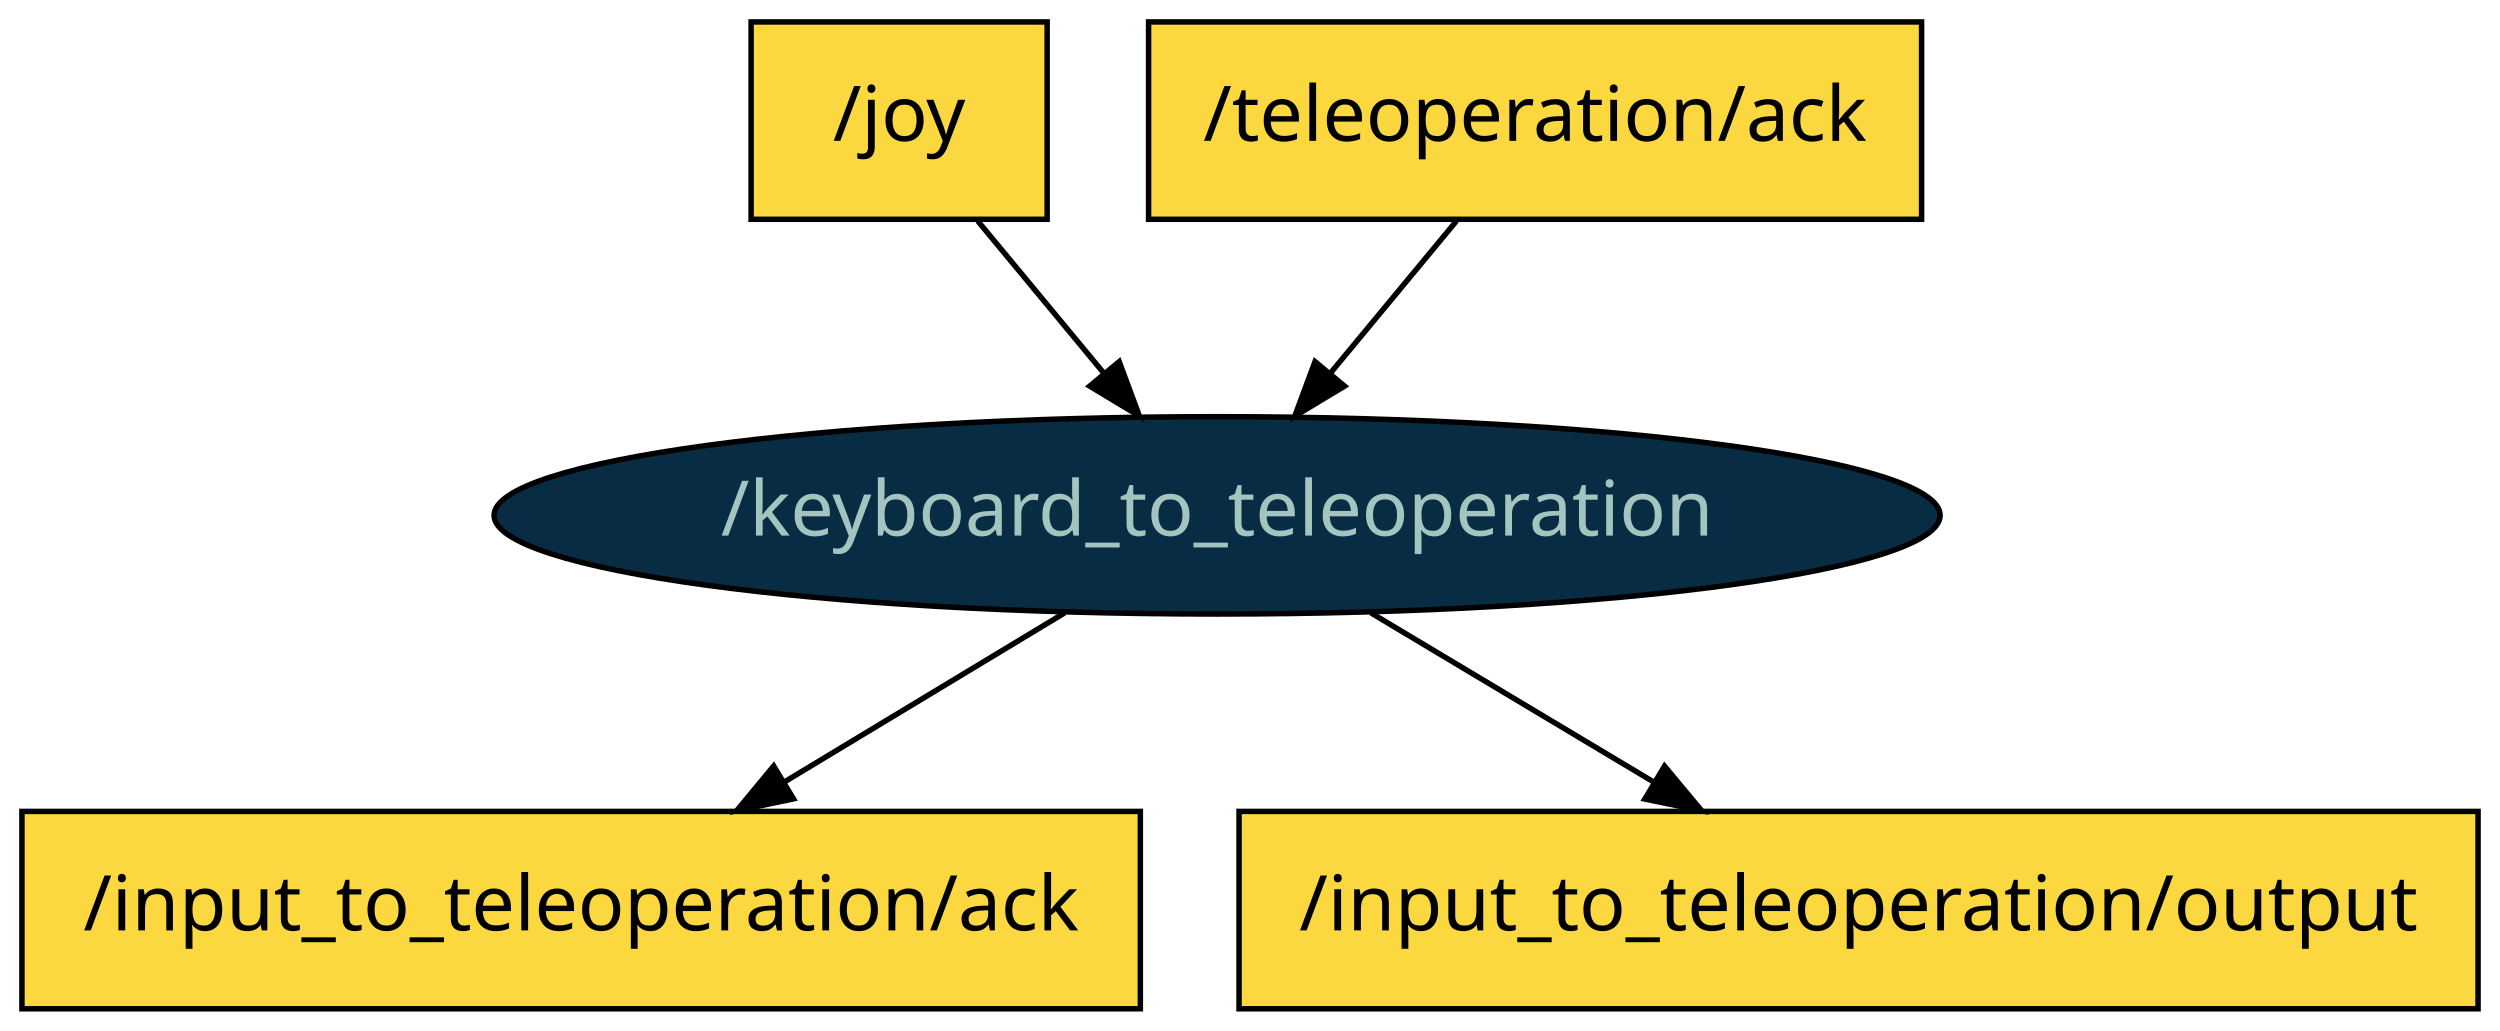
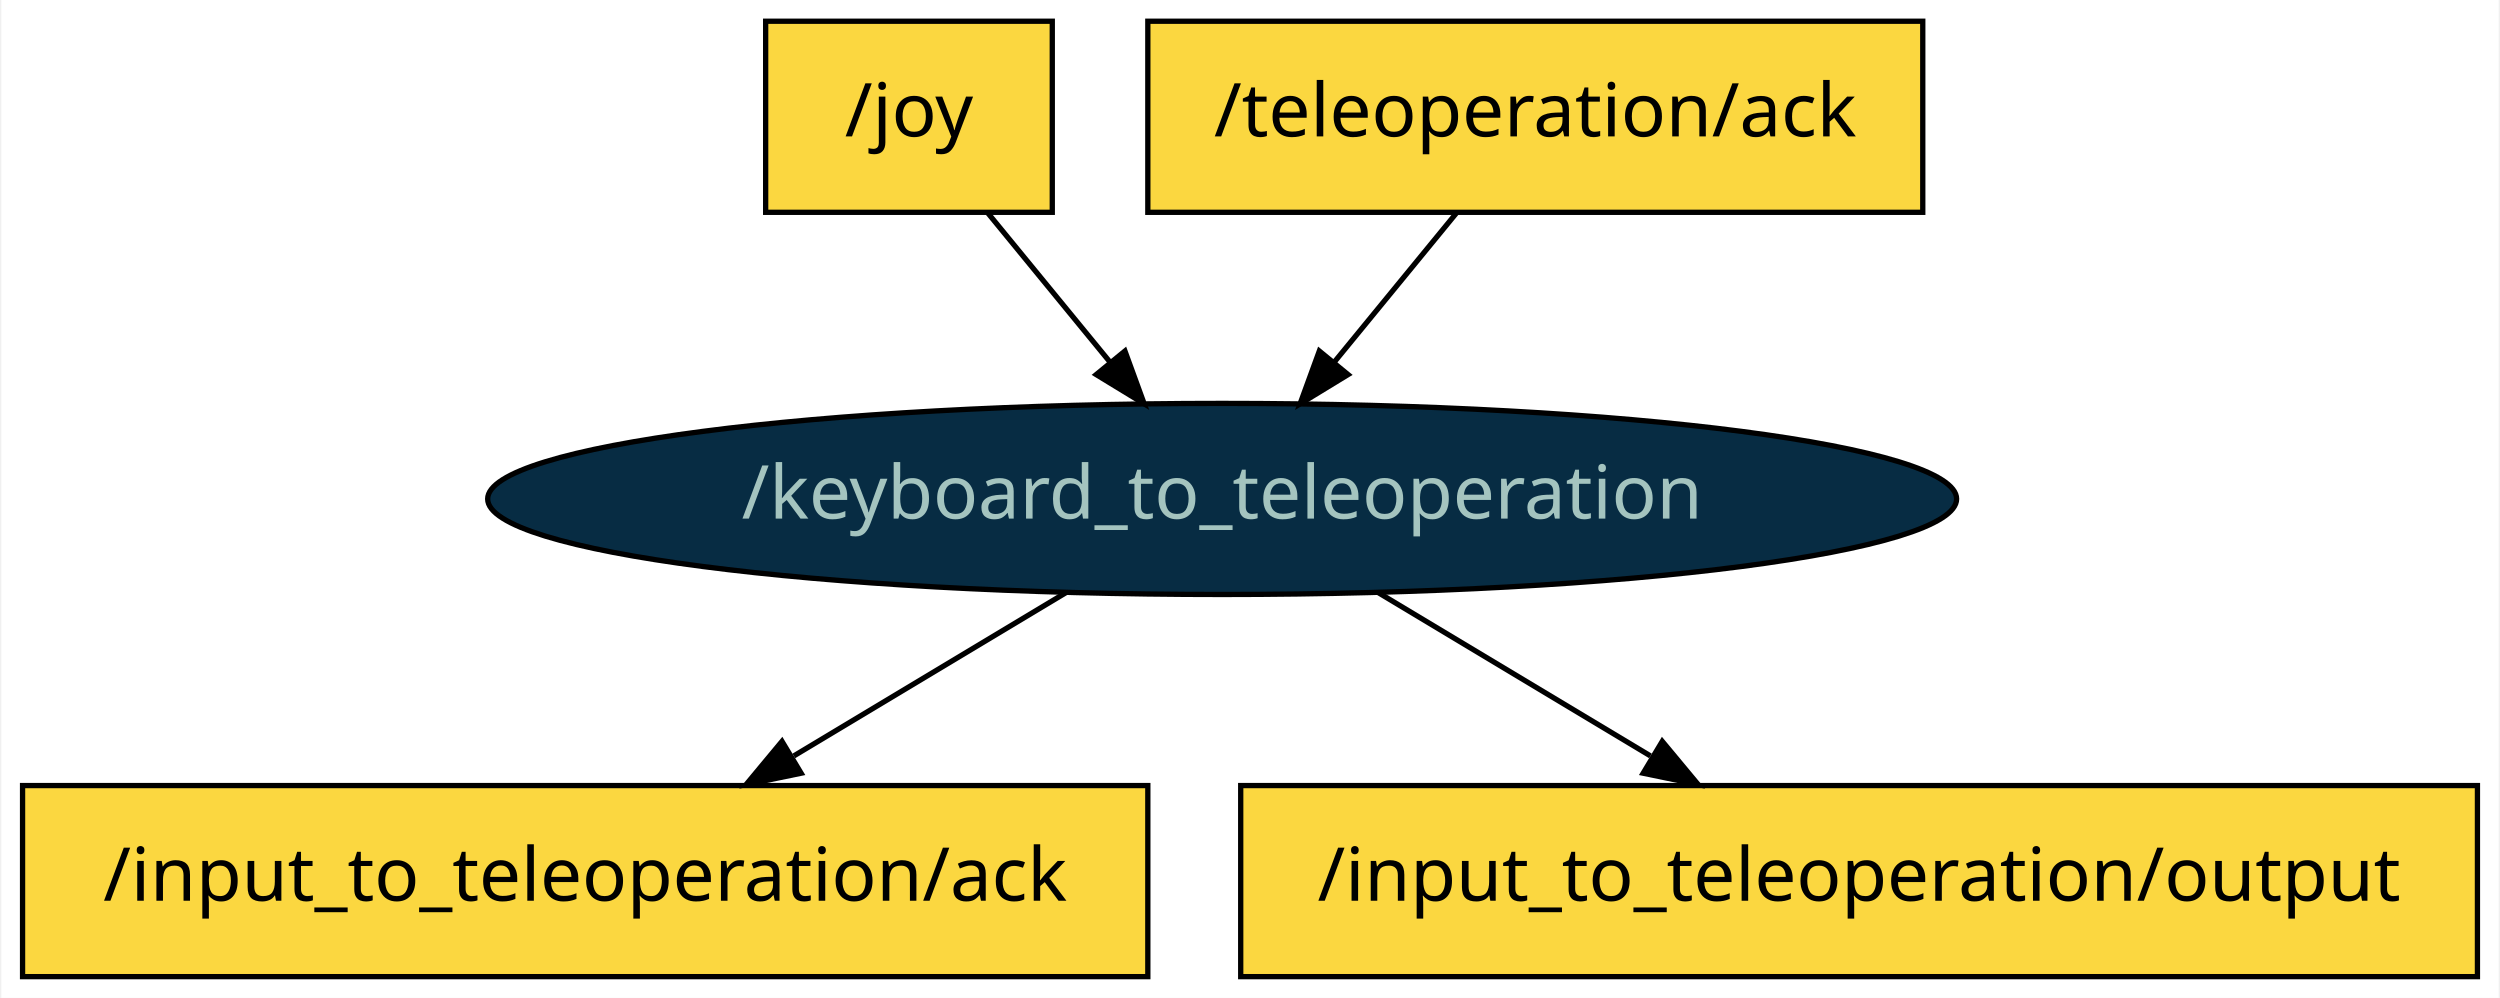
- <svg xmlns="http://www.w3.org/2000/svg" width="456pt" height="188pt" viewBox="0.00 0.00 456.00 188.00">
+ <svg xmlns="http://www.w3.org/2000/svg" width="471pt" height="188pt" viewBox="0.00 0.00 470.50 188.00">
  <g id="graph0" class="graph" transform="scale(1 1) rotate(0) translate(4 184)">
-     <polygon fill="white" stroke="transparent" points="-4,4 -4,-184 452,-184 452,4 -4,4" />
+     <polygon fill="#ffffff" stroke="transparent" points="-4,4 -4,-184 466.5,-184 466.5,4 -4,4" />
    <g id="node1" class="node">
-       <ellipse fill="#072c43" stroke="black" cx="218" cy="-90" rx="131.88" ry="18" />
-       <text text-anchor="middle" x="218" y="-86.3" font-family="sans-serif" font-size="14.00" fill="#a4c4bf">/keyboard_to_teleoperation</text>
+       <ellipse fill="#072c43" stroke="#000000" cx="226" cy="-90" rx="138.375" ry="18" />
+       <text text-anchor="middle" x="226" y="-86.3" font-family="sans-serif" font-size="14.00" fill="#a4c4bf">/keyboard_to_teleoperation</text>
    </g>
    <g id="node2" class="node">
-       <polygon fill="#fbd740" stroke="black" points="204,-36 0,-36 0,0 204,0 204,-36" />
-       <text text-anchor="middle" x="102" y="-14.3" font-family="sans-serif" font-size="14.00">/input_to_teleoperation/ack</text>
+       <polygon fill="#fbd740" stroke="#000000" points="212,-36 0,-36 0,0 212,0 212,-36" />
+       <text text-anchor="middle" x="106" y="-14.3" font-family="sans-serif" font-size="14.00" fill="#000000">/input_to_teleoperation/ack</text>
    </g>
    <g id="edge1" class="edge">
-       <path fill="none" stroke="black" d="M190.22,-72.23C174.95,-63.02 155.8,-51.47 139.25,-41.48" />
-       <polygon fill="black" stroke="black" points="140.73,-38.29 130.36,-36.12 137.12,-44.28 140.73,-38.29" />
+       <path fill="none" stroke="#000000" d="M196.645,-72.387C181.189,-63.113 162.025,-51.615 145.304,-41.582" />
+       <polygon fill="#000000" stroke="#000000" points="146.681,-38.327 136.305,-36.183 143.079,-44.329 146.681,-38.327" />
    </g>
    <g id="node3" class="node">
-       <polygon fill="#fbd740" stroke="black" points="448,-36 222,-36 222,0 448,0 448,-36" />
-       <text text-anchor="middle" x="335" y="-14.3" font-family="sans-serif" font-size="14.00">/input_to_teleoperation/output</text>
+       <polygon fill="#fbd740" stroke="#000000" points="462.5,-36 229.5,-36 229.5,0 462.5,0 462.5,-36" />
+       <text text-anchor="middle" x="346" y="-14.3" font-family="sans-serif" font-size="14.00" fill="#000000">/input_to_teleoperation/output</text>
    </g>
    <g id="edge2" class="edge">
-       <path fill="none" stroke="black" d="M246.02,-72.23C261.43,-63.02 280.74,-51.47 297.43,-41.48" />
-       <polygon fill="black" stroke="black" points="299.61,-44.25 306.39,-36.12 296.01,-38.25 299.61,-44.25" />
+       <path fill="none" stroke="#000000" d="M255.355,-72.387C270.811,-63.113 289.975,-51.615 306.696,-41.582" />
+       <polygon fill="#000000" stroke="#000000" points="308.921,-44.329 315.695,-36.183 305.319,-38.327 308.921,-44.329" />
    </g>
    <g id="node4" class="node">
-       <polygon fill="#fbd740" stroke="black" points="187,-180 133,-180 133,-144 187,-144 187,-180" />
-       <text text-anchor="middle" x="160" y="-158.3" font-family="sans-serif" font-size="14.00">/joy</text>
+       <polygon fill="#fbd740" stroke="#000000" points="194,-180 140,-180 140,-144 194,-144 194,-180" />
+       <text text-anchor="middle" x="167" y="-158.3" font-family="sans-serif" font-size="14.00" fill="#000000">/joy</text>
    </g>
    <g id="edge3" class="edge">
-       <path fill="none" stroke="black" d="M174.34,-143.7C181.29,-135.3 189.77,-125.07 197.4,-115.86" />
-       <polygon fill="black" stroke="black" points="200.14,-118.04 203.83,-108.1 194.75,-113.57 200.14,-118.04" />
+       <path fill="none" stroke="#000000" d="M181.888,-143.831C188.859,-135.325 197.285,-125.042 204.898,-115.752" />
+       <polygon fill="#000000" stroke="#000000" points="207.69,-117.867 211.321,-107.913 202.275,-113.43 207.69,-117.867" />
    </g>
    <g id="node5" class="node">
-       <polygon fill="#fbd740" stroke="black" points="346.5,-180 205.5,-180 205.5,-144 346.5,-144 346.5,-180" />
-       <text text-anchor="middle" x="276" y="-158.3" font-family="sans-serif" font-size="14.00">/teleoperation/ack</text>
+       <polygon fill="#fbd740" stroke="#000000" points="358,-180 212,-180 212,-144 358,-144 358,-180" />
+       <text text-anchor="middle" x="285" y="-158.3" font-family="sans-serif" font-size="14.00" fill="#000000">/teleoperation/ack</text>
    </g>
    <g id="edge4" class="edge">
-       <path fill="none" stroke="black" d="M261.66,-143.7C254.71,-135.3 246.23,-125.07 238.6,-115.86" />
-       <polygon fill="black" stroke="black" points="241.25,-113.57 232.17,-108.1 235.86,-118.04 241.25,-113.57" />
+       <path fill="none" stroke="#000000" d="M270.112,-143.831C263.141,-135.325 254.715,-125.042 247.102,-115.752" />
+       <polygon fill="#000000" stroke="#000000" points="249.725,-113.43 240.679,-107.913 244.31,-117.867 249.725,-113.43" />
    </g>
  </g>
</svg>
